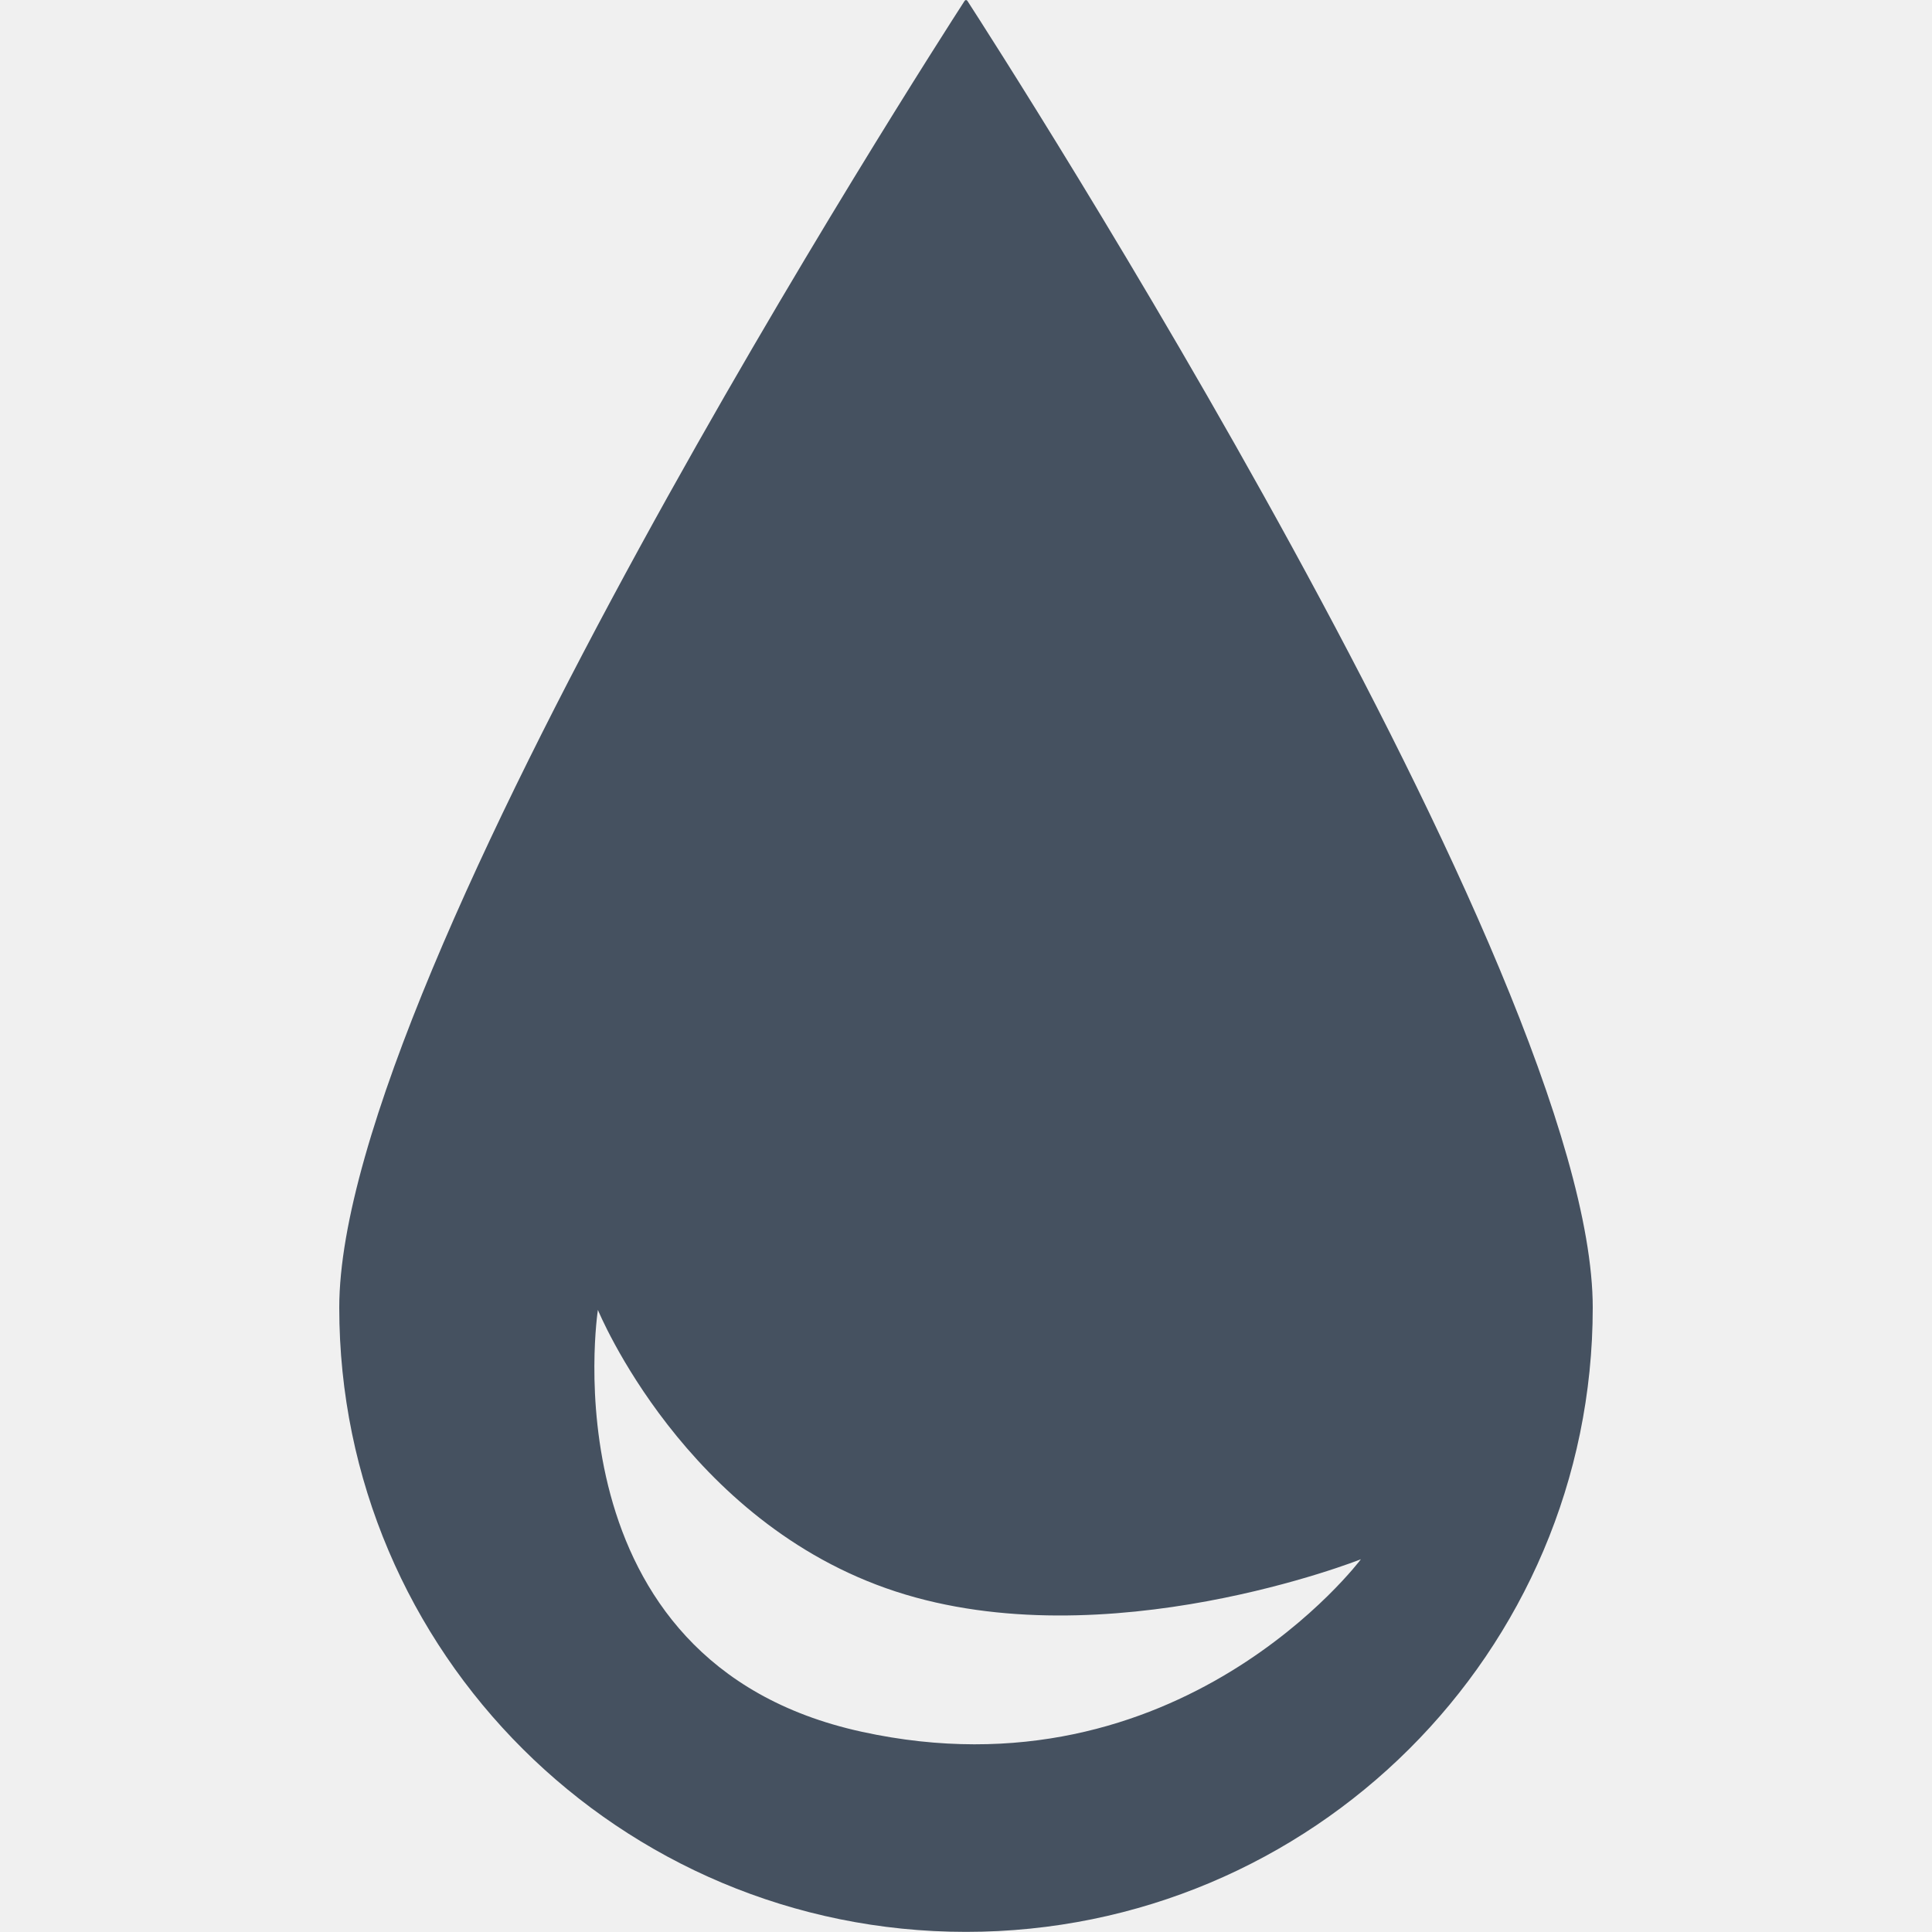
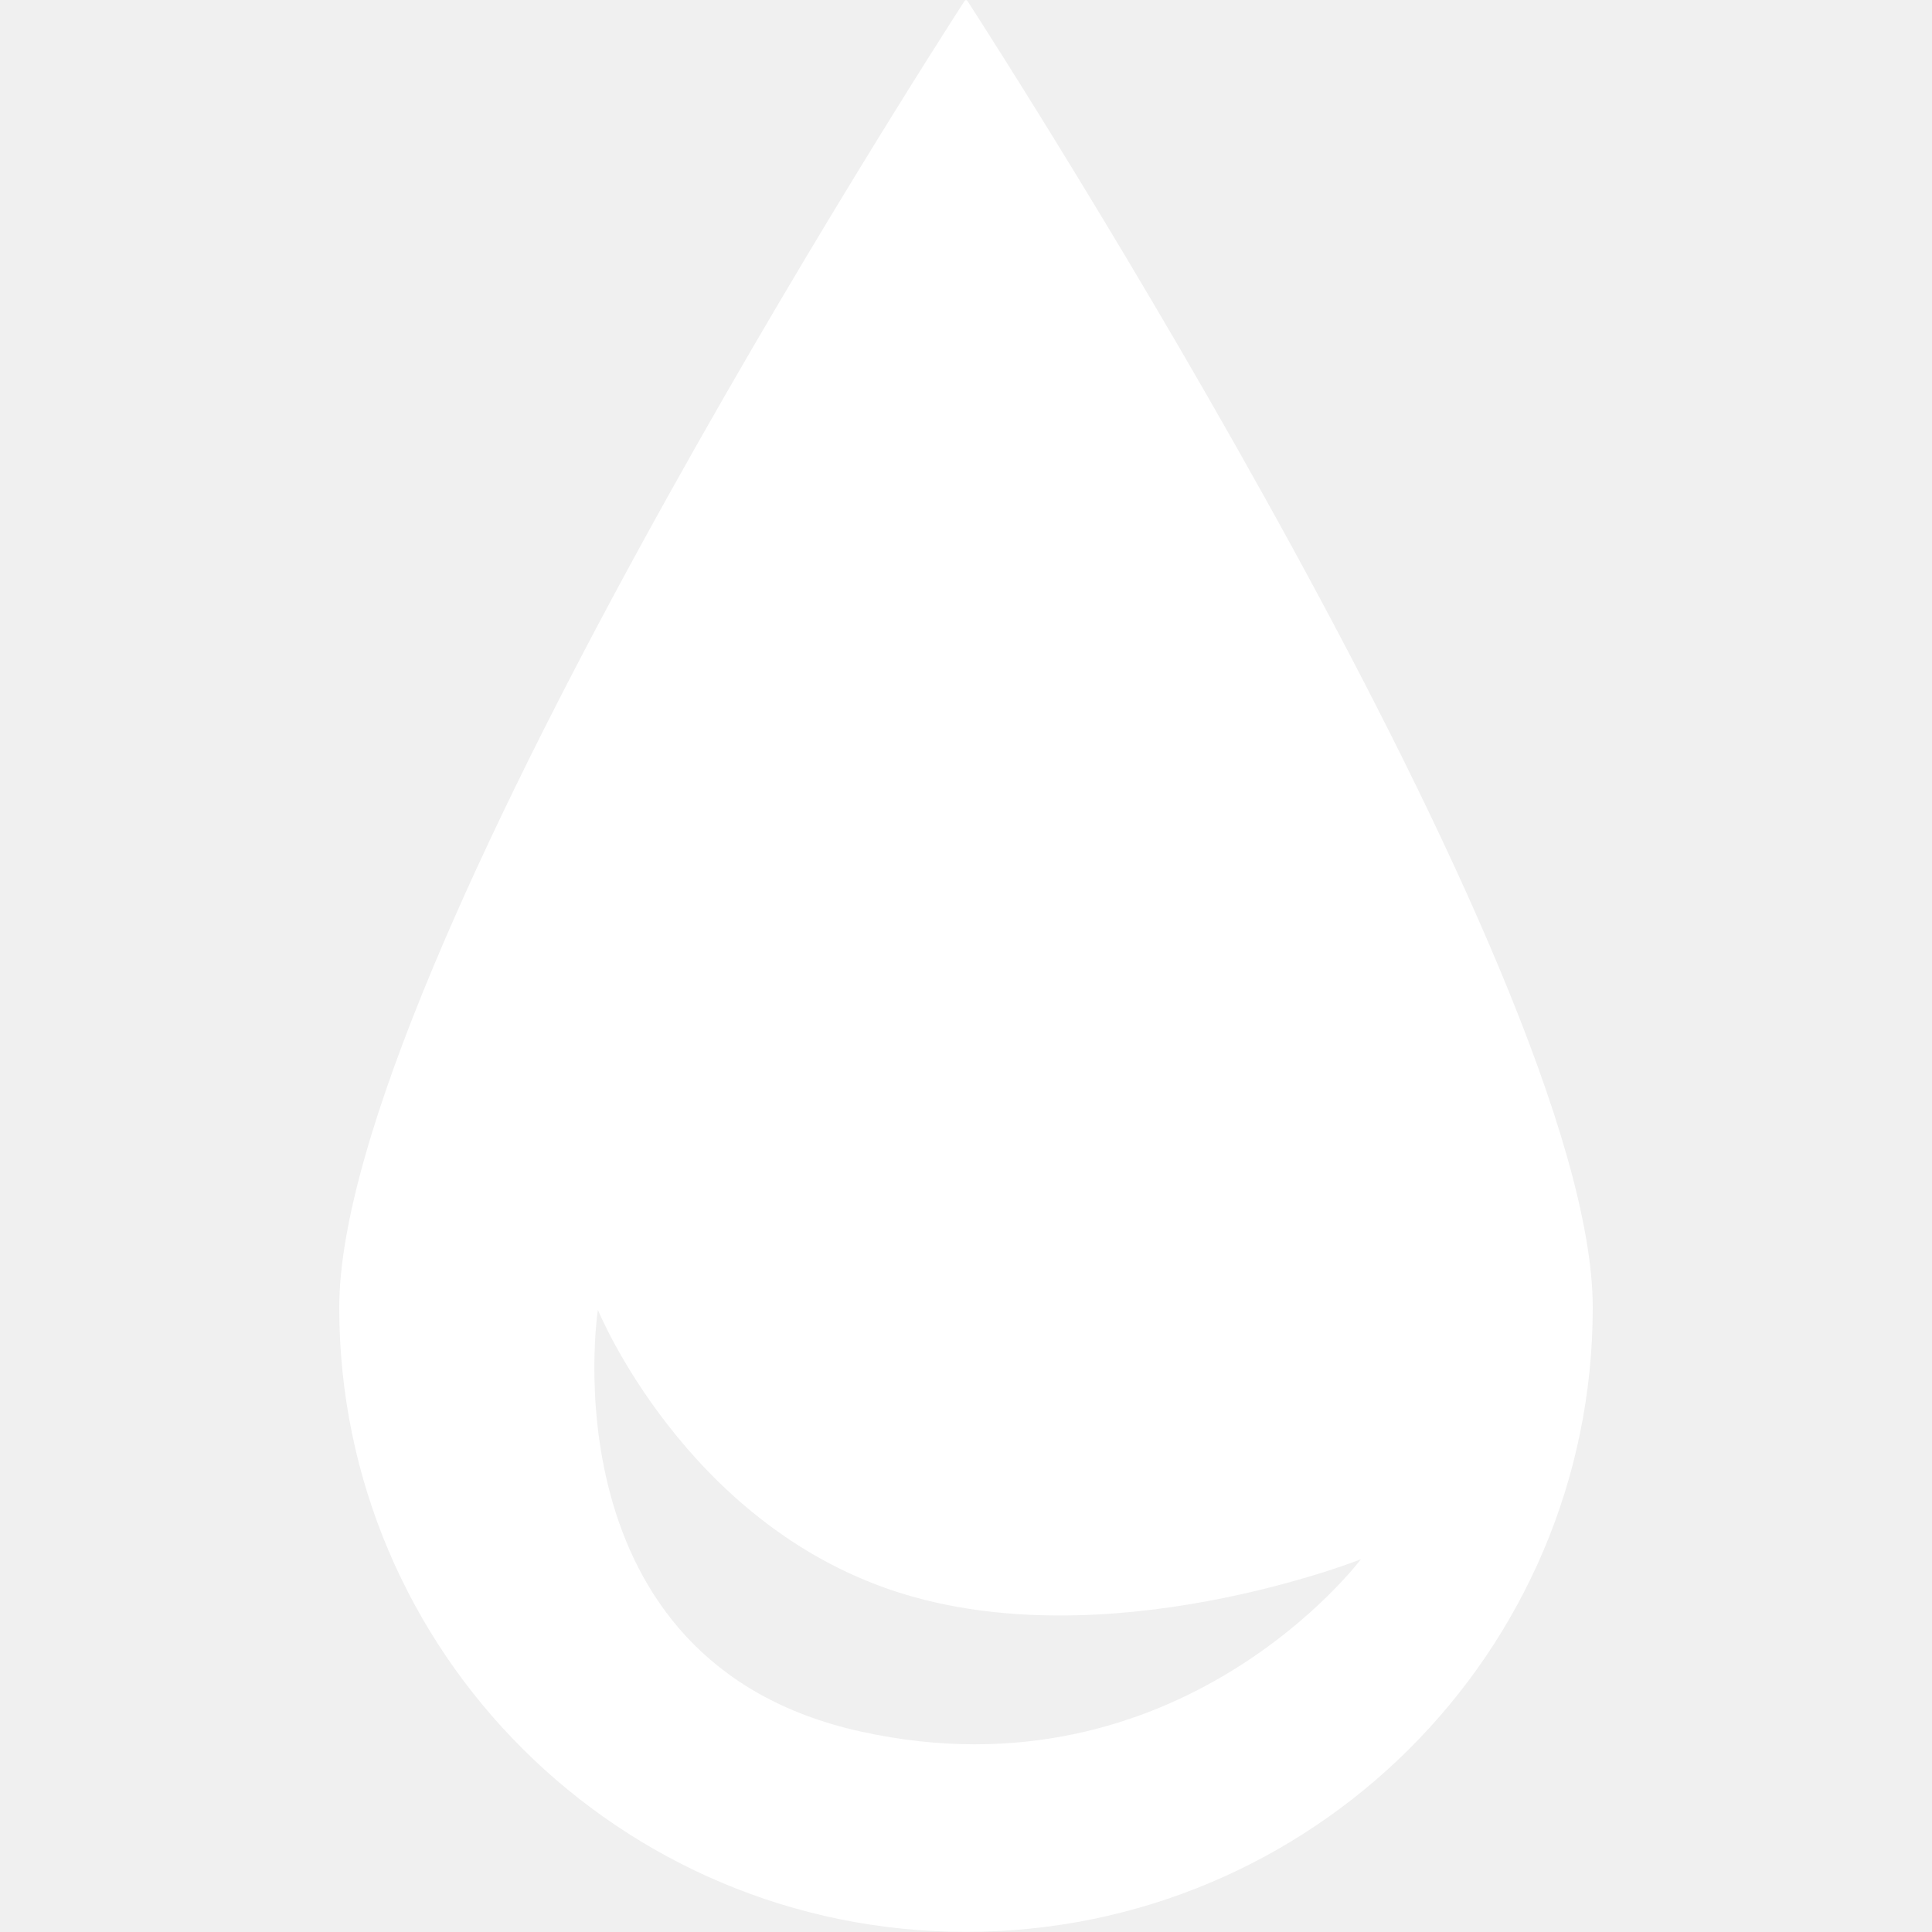
<svg xmlns="http://www.w3.org/2000/svg" width="15" height="15" viewBox="0 0 15 15" fill="none">
-   <path fill-rule="evenodd" clip-rule="evenodd" d="M12.366 10.152C12.366 12.829 10.187 14.999 7.5 14.999C4.813 14.999 2.634 12.829 2.634 10.152C2.634 7.548 7.237 0.397 7.489 0.007C7.495 -0.002 7.505 -0.002 7.511 0.007C7.763 0.397 12.366 7.548 12.366 10.152ZM6.689 13.445C4.22 12.905 4.642 10.17 4.642 10.17C4.642 10.17 5.317 11.821 6.953 12.356C8.589 12.891 10.566 12.106 10.566 12.106C10.566 12.106 9.158 13.986 6.689 13.445Z" fill="#455160" />
+   <path fill-rule="evenodd" clip-rule="evenodd" d="M12.366 10.152C12.366 12.829 10.187 14.999 7.5 14.999C4.813 14.999 2.634 12.829 2.634 10.152C2.634 7.548 7.237 0.397 7.489 0.007C7.495 -0.002 7.505 -0.002 7.511 0.007C7.763 0.397 12.366 7.548 12.366 10.152ZM6.689 13.445C4.22 12.905 4.642 10.17 4.642 10.17C4.642 10.17 5.317 11.821 6.953 12.356C8.589 12.891 10.566 12.106 10.566 12.106C10.566 12.106 9.158 13.986 6.689 13.445Z" fill="#FFF" />
</svg>
